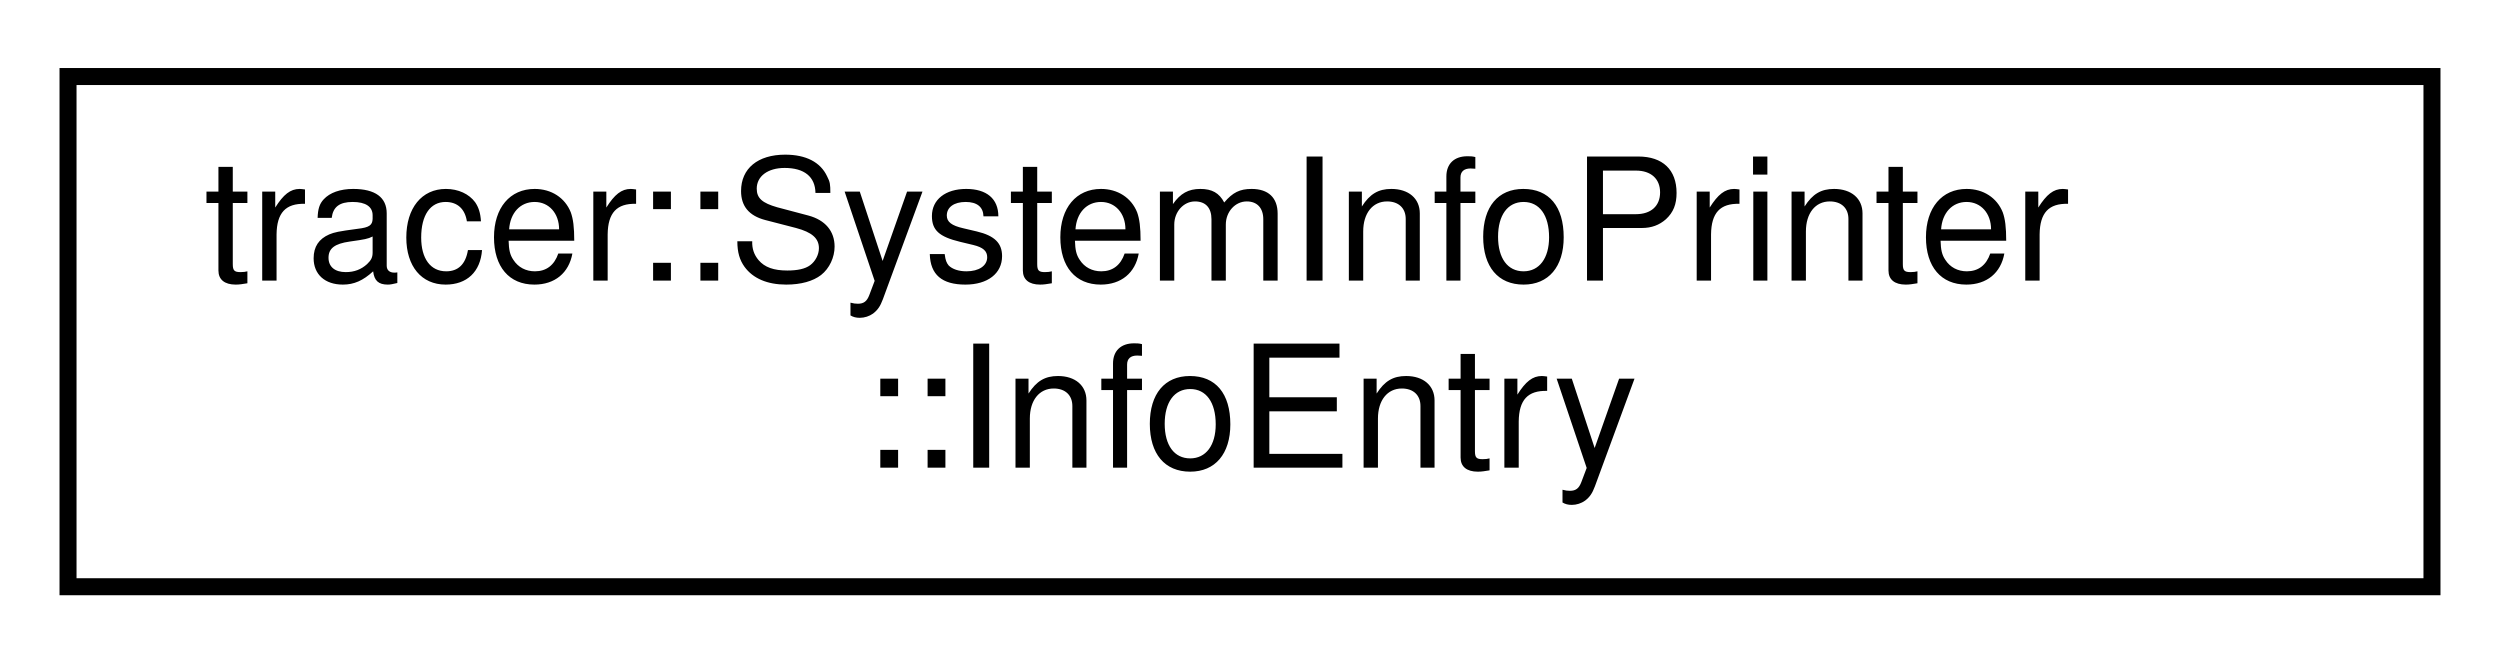
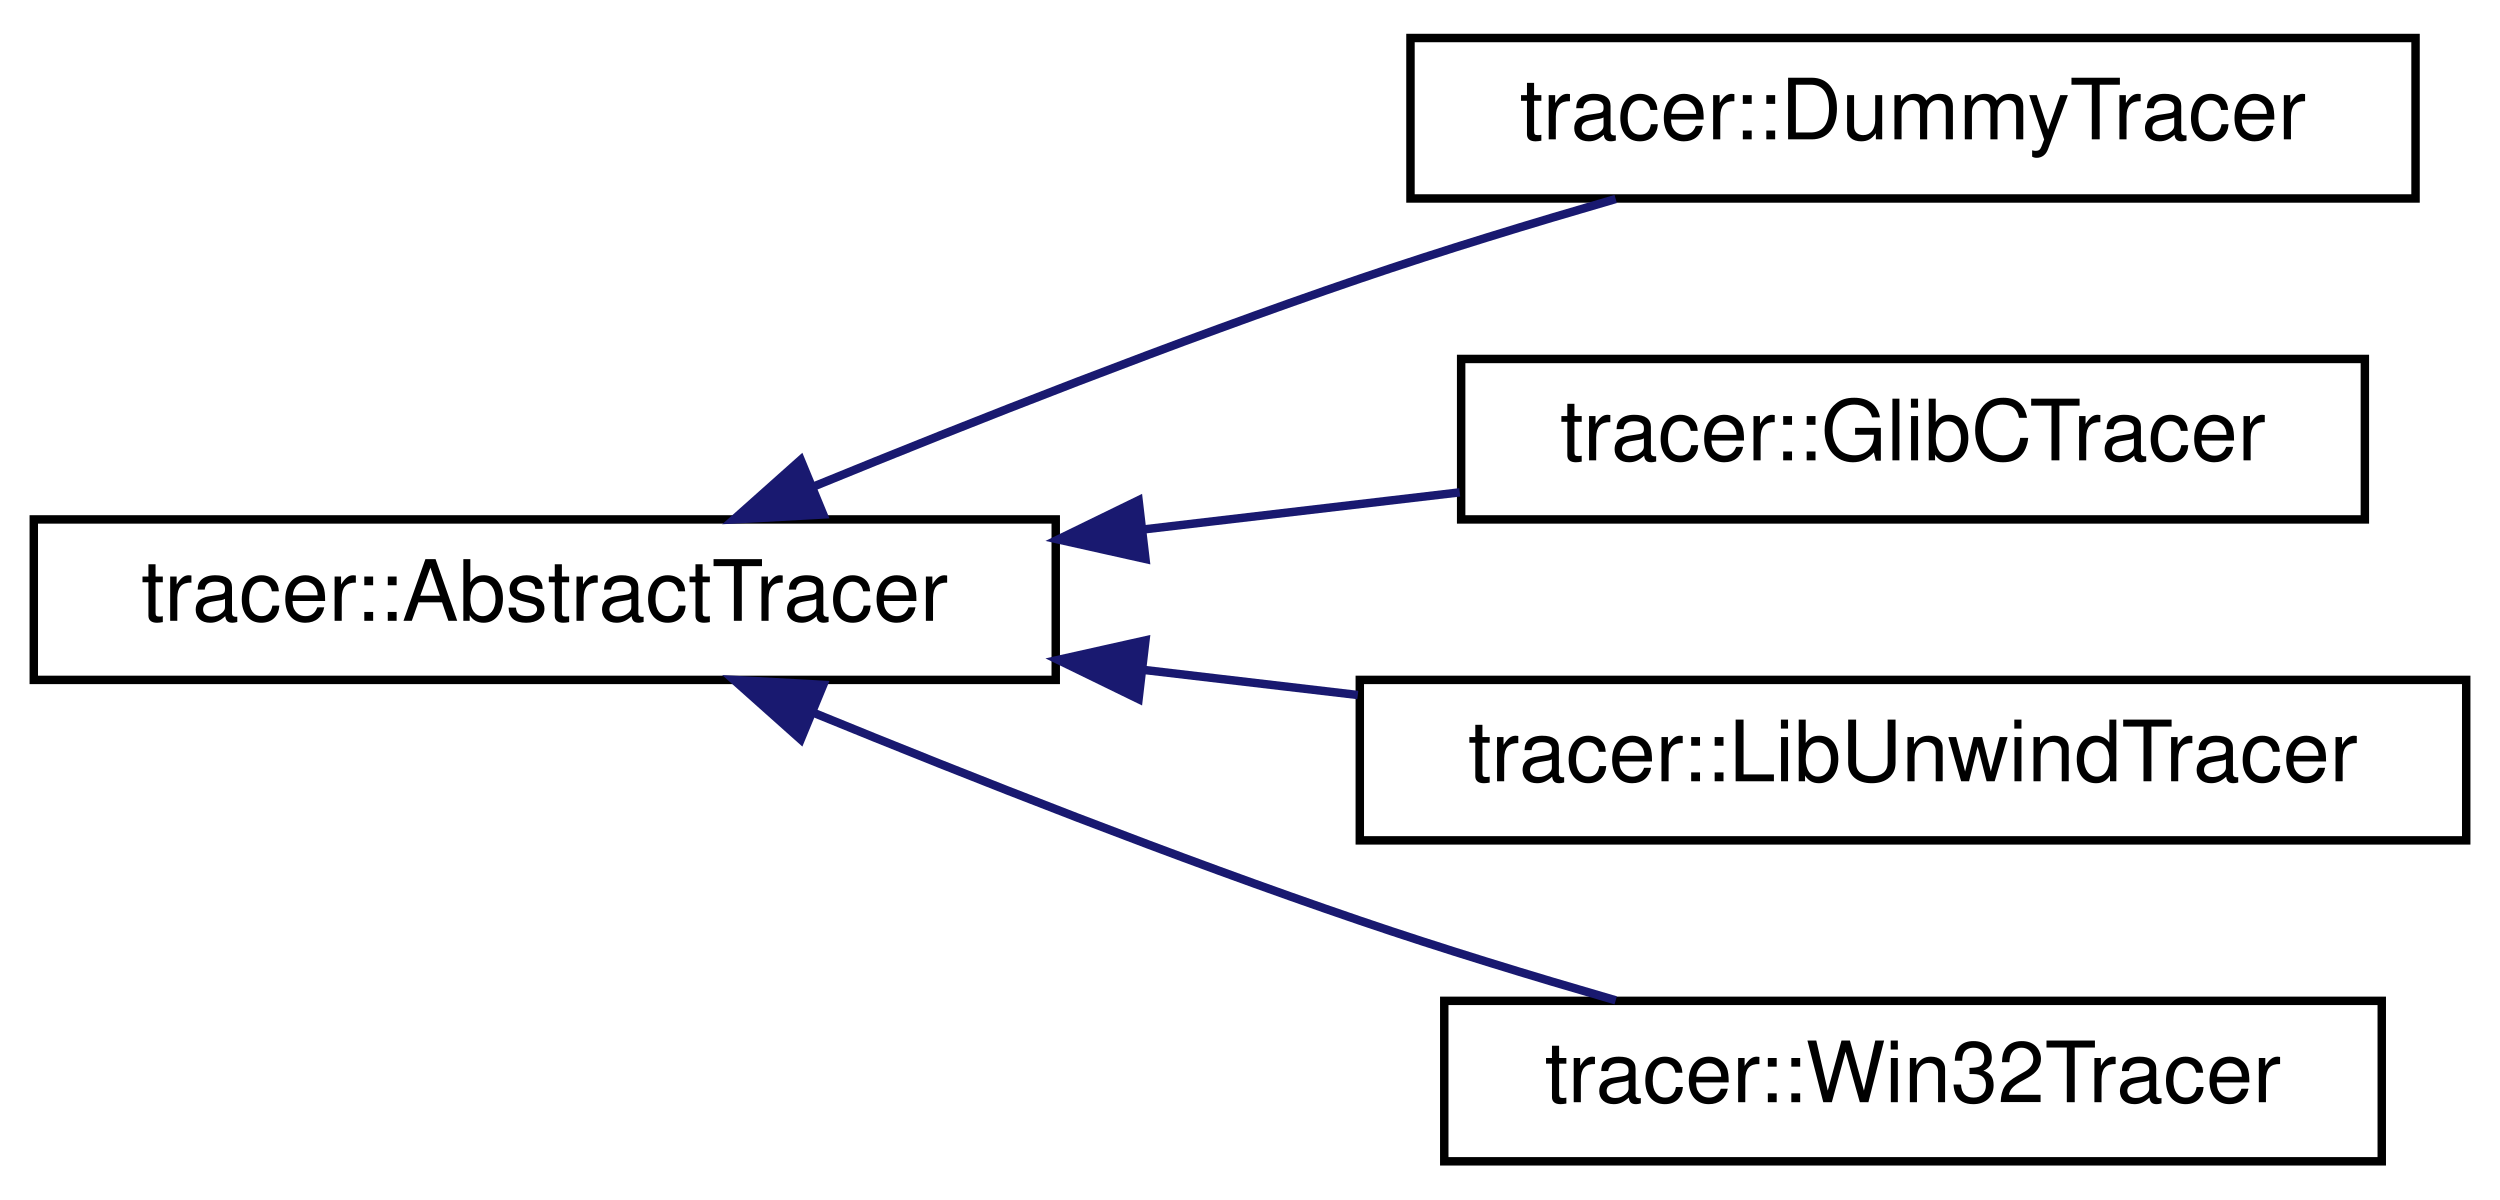
- <svg xmlns="http://www.w3.org/2000/svg" xmlns:xlink="http://www.w3.org/1999/xlink" width="147pt" height="39pt" viewBox="0.00 0.00 147.00 39.00">
-   <g id="graph0" class="graph" transform="scale(1 1) rotate(0) translate(4 35)">
+ <svg xmlns="http://www.w3.org/2000/svg" xmlns:xlink="http://www.w3.org/1999/xlink" width="296pt" height="142pt" viewBox="0.00 0.00 296.00 142.00">
+   <g id="graph0" class="graph" transform="scale(1 1) rotate(0) translate(4 138)">
    <g id="node1" class="node">
      <g id="a_node1">
-         <a xlink:href="structtracer_1_1_system_info_printer_1_1_info_entry.html" target="_top" xlink:title="An system information entry (library version, etc) ">
-           <polygon fill="none" stroke="#000000" points="0,-.5 0,-30.5 139,-30.5 139,-.5 0,-.5" />
-           <text text-anchor="start" x="8" y="-18.5" font-family="Helvetica,sans-Serif" font-size="10.00" fill="#000000">tracer::SystemInfoPrinter</text>
-           <text text-anchor="middle" x="69.5" y="-7.5" font-family="Helvetica,sans-Serif" font-size="10.00" fill="#000000">::InfoEntry</text>
+         <a xlink:href="classtracer_1_1_abstract_tracer.html" target="_top" xlink:title="Base class / interface of all tracers. ">
+           <polygon fill="none" stroke="#000000" points="0,-57.5 0,-76.5 121,-76.5 121,-57.5 0,-57.5" />
+           <text text-anchor="middle" x="60.5" y="-64.5" font-family="Helvetica,sans-Serif" font-size="10.00" fill="#000000">tracer::AbstractTracer</text>
        </a>
      </g>
    </g>
+     <g id="node2" class="node">
+       <g id="a_node2">
+         <a xlink:href="classtracer_1_1_dummy_tracer.html" target="_top" xlink:title="This tracer does nothing. ">
+           <polygon fill="none" stroke="#000000" points="163,-114.5 163,-133.5 282,-133.5 282,-114.5 163,-114.5" />
+           <text text-anchor="middle" x="222.5" y="-121.5" font-family="Helvetica,sans-Serif" font-size="10.00" fill="#000000">tracer::DummyTracer</text>
+         </a>
+       </g>
+     </g>
+     <g id="edge1" class="edge">
+       <path fill="none" stroke="#191970" d="M92.392,-80.42C111.063,-88.06 135.188,-97.56 157,-105 166.75,-108.326 177.437,-111.585 187.299,-114.44" />
+       <polygon fill="#191970" stroke="#191970" points="93.477,-77.082 82.898,-76.504 90.808,-83.553 93.477,-77.082" />
+     </g>
+     <g id="node3" class="node">
+       <g id="a_node3">
+         <a xlink:href="classtracer_1_1_glib_c_tracer.html" target="_top" xlink:title="Tracer based on glibc's backtrace (execinfo.h) ">
+           <polygon fill="none" stroke="#000000" points="169,-76.5 169,-95.5 276,-95.5 276,-76.5 169,-76.5" />
+           <text text-anchor="middle" x="222.5" y="-83.5" font-family="Helvetica,sans-Serif" font-size="10.00" fill="#000000">tracer::GlibCTracer</text>
+         </a>
+       </g>
+     </g>
+     <g id="edge2" class="edge">
+       <path fill="none" stroke="#191970" d="M131.289,-75.302C143.883,-76.779 156.813,-78.296 168.832,-79.706" />
+       <polygon fill="#191970" stroke="#191970" points="131.623,-71.818 121.284,-74.129 130.808,-78.77 131.623,-71.818" />
+     </g>
+     <g id="node4" class="node">
+       <g id="a_node4">
+         <a xlink:href="classtracer_1_1_lib_unwind_tracer.html" target="_top" xlink:title="Backtrace generator based on libunwind. ">
+           <polygon fill="none" stroke="#000000" points="157,-38.5 157,-57.5 288,-57.5 288,-38.5 157,-38.5" />
+           <text text-anchor="middle" x="222.5" y="-45.5" font-family="Helvetica,sans-Serif" font-size="10.00" fill="#000000">tracer::LibUnwindTracer</text>
+         </a>
+       </g>
+     </g>
+     <g id="edge3" class="edge">
+       <path fill="none" stroke="#191970" d="M131.45,-58.679C139.865,-57.692 148.427,-56.688 156.764,-55.71" />
+       <polygon fill="#191970" stroke="#191970" points="130.808,-55.23 121.284,-59.871 131.623,-62.182 130.808,-55.23" />
+     </g>
+     <g id="node5" class="node">
+       <g id="a_node5">
+         <a xlink:href="classtracer_1_1_win32_tracer.html" target="_top" xlink:title="Backtrace generator for the WIN32 API. ">
+           <polygon fill="none" stroke="#000000" points="167,-.5 167,-19.5 278,-19.5 278,-.5 167,-.5" />
+           <text text-anchor="middle" x="222.5" y="-7.5" font-family="Helvetica,sans-Serif" font-size="10.00" fill="#000000">tracer::Win32Tracer</text>
+         </a>
+       </g>
+     </g>
+     <g id="edge4" class="edge">
+       <path fill="none" stroke="#191970" d="M92.392,-53.58C111.063,-45.94 135.188,-36.44 157,-29 166.75,-25.674 177.437,-22.415 187.299,-19.56" />
+       <polygon fill="#191970" stroke="#191970" points="90.808,-50.447 82.898,-57.496 93.477,-56.918 90.808,-50.447" />
+     </g>
  </g>
</svg>
